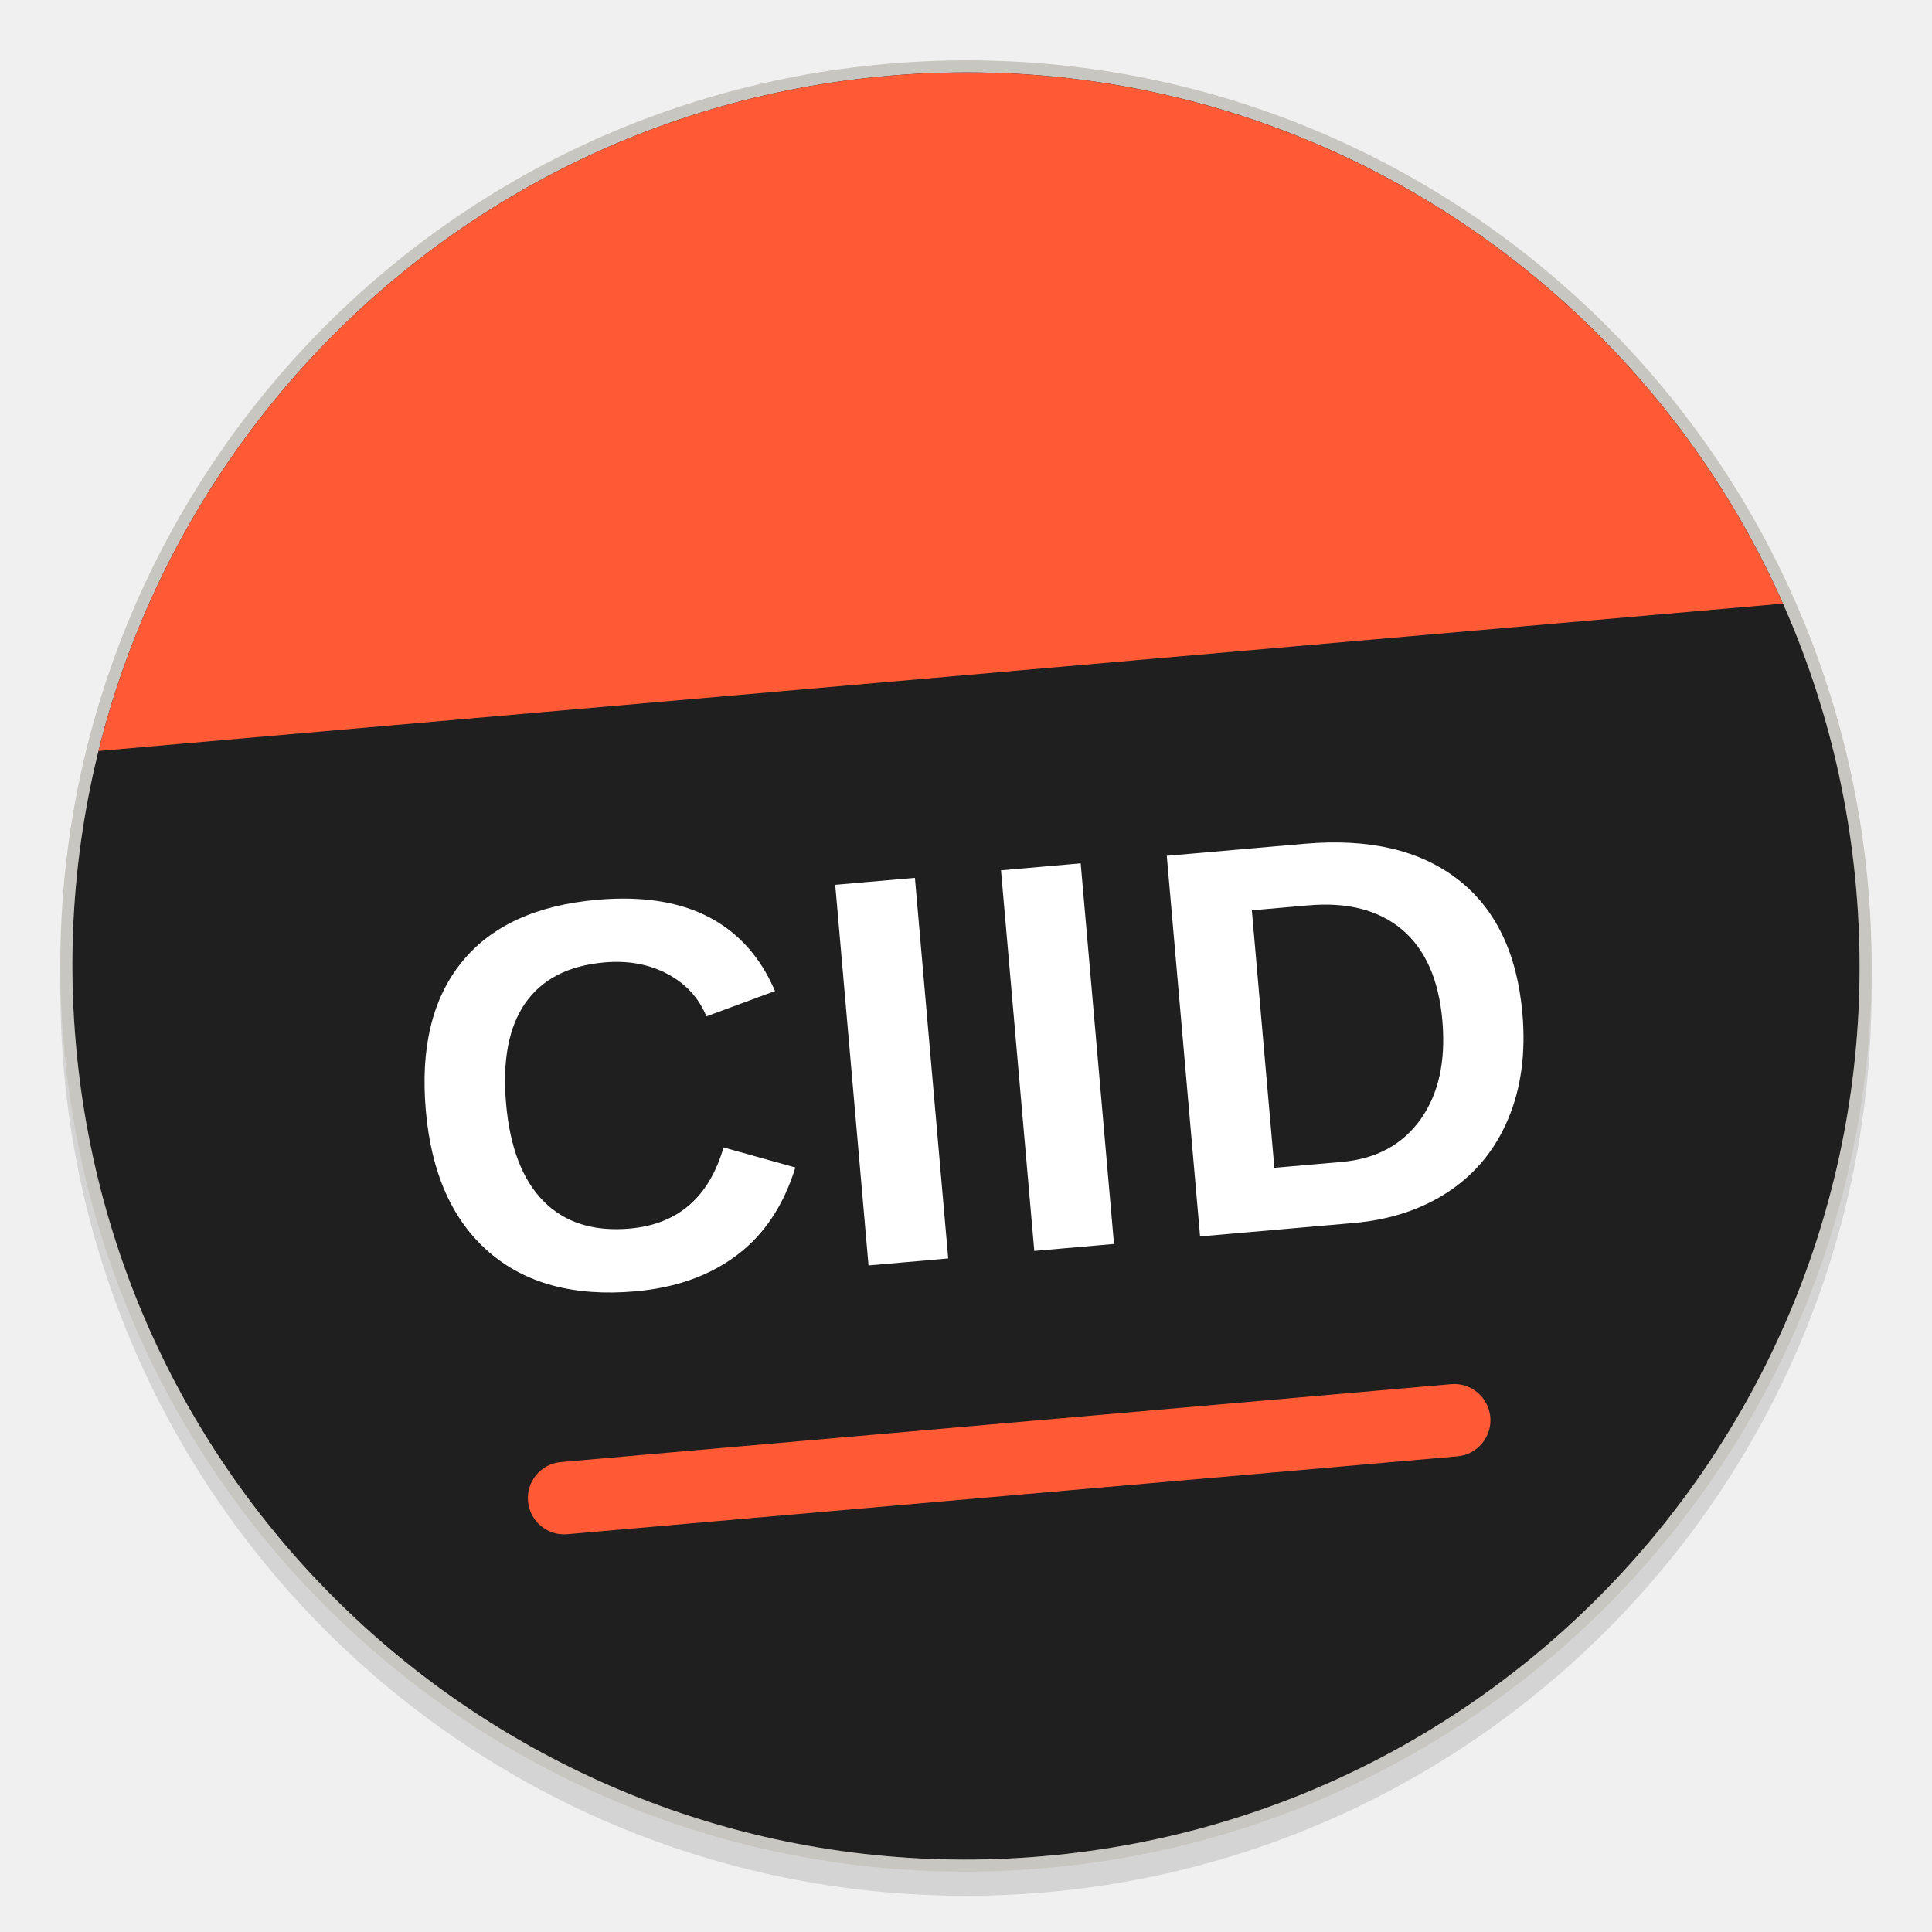
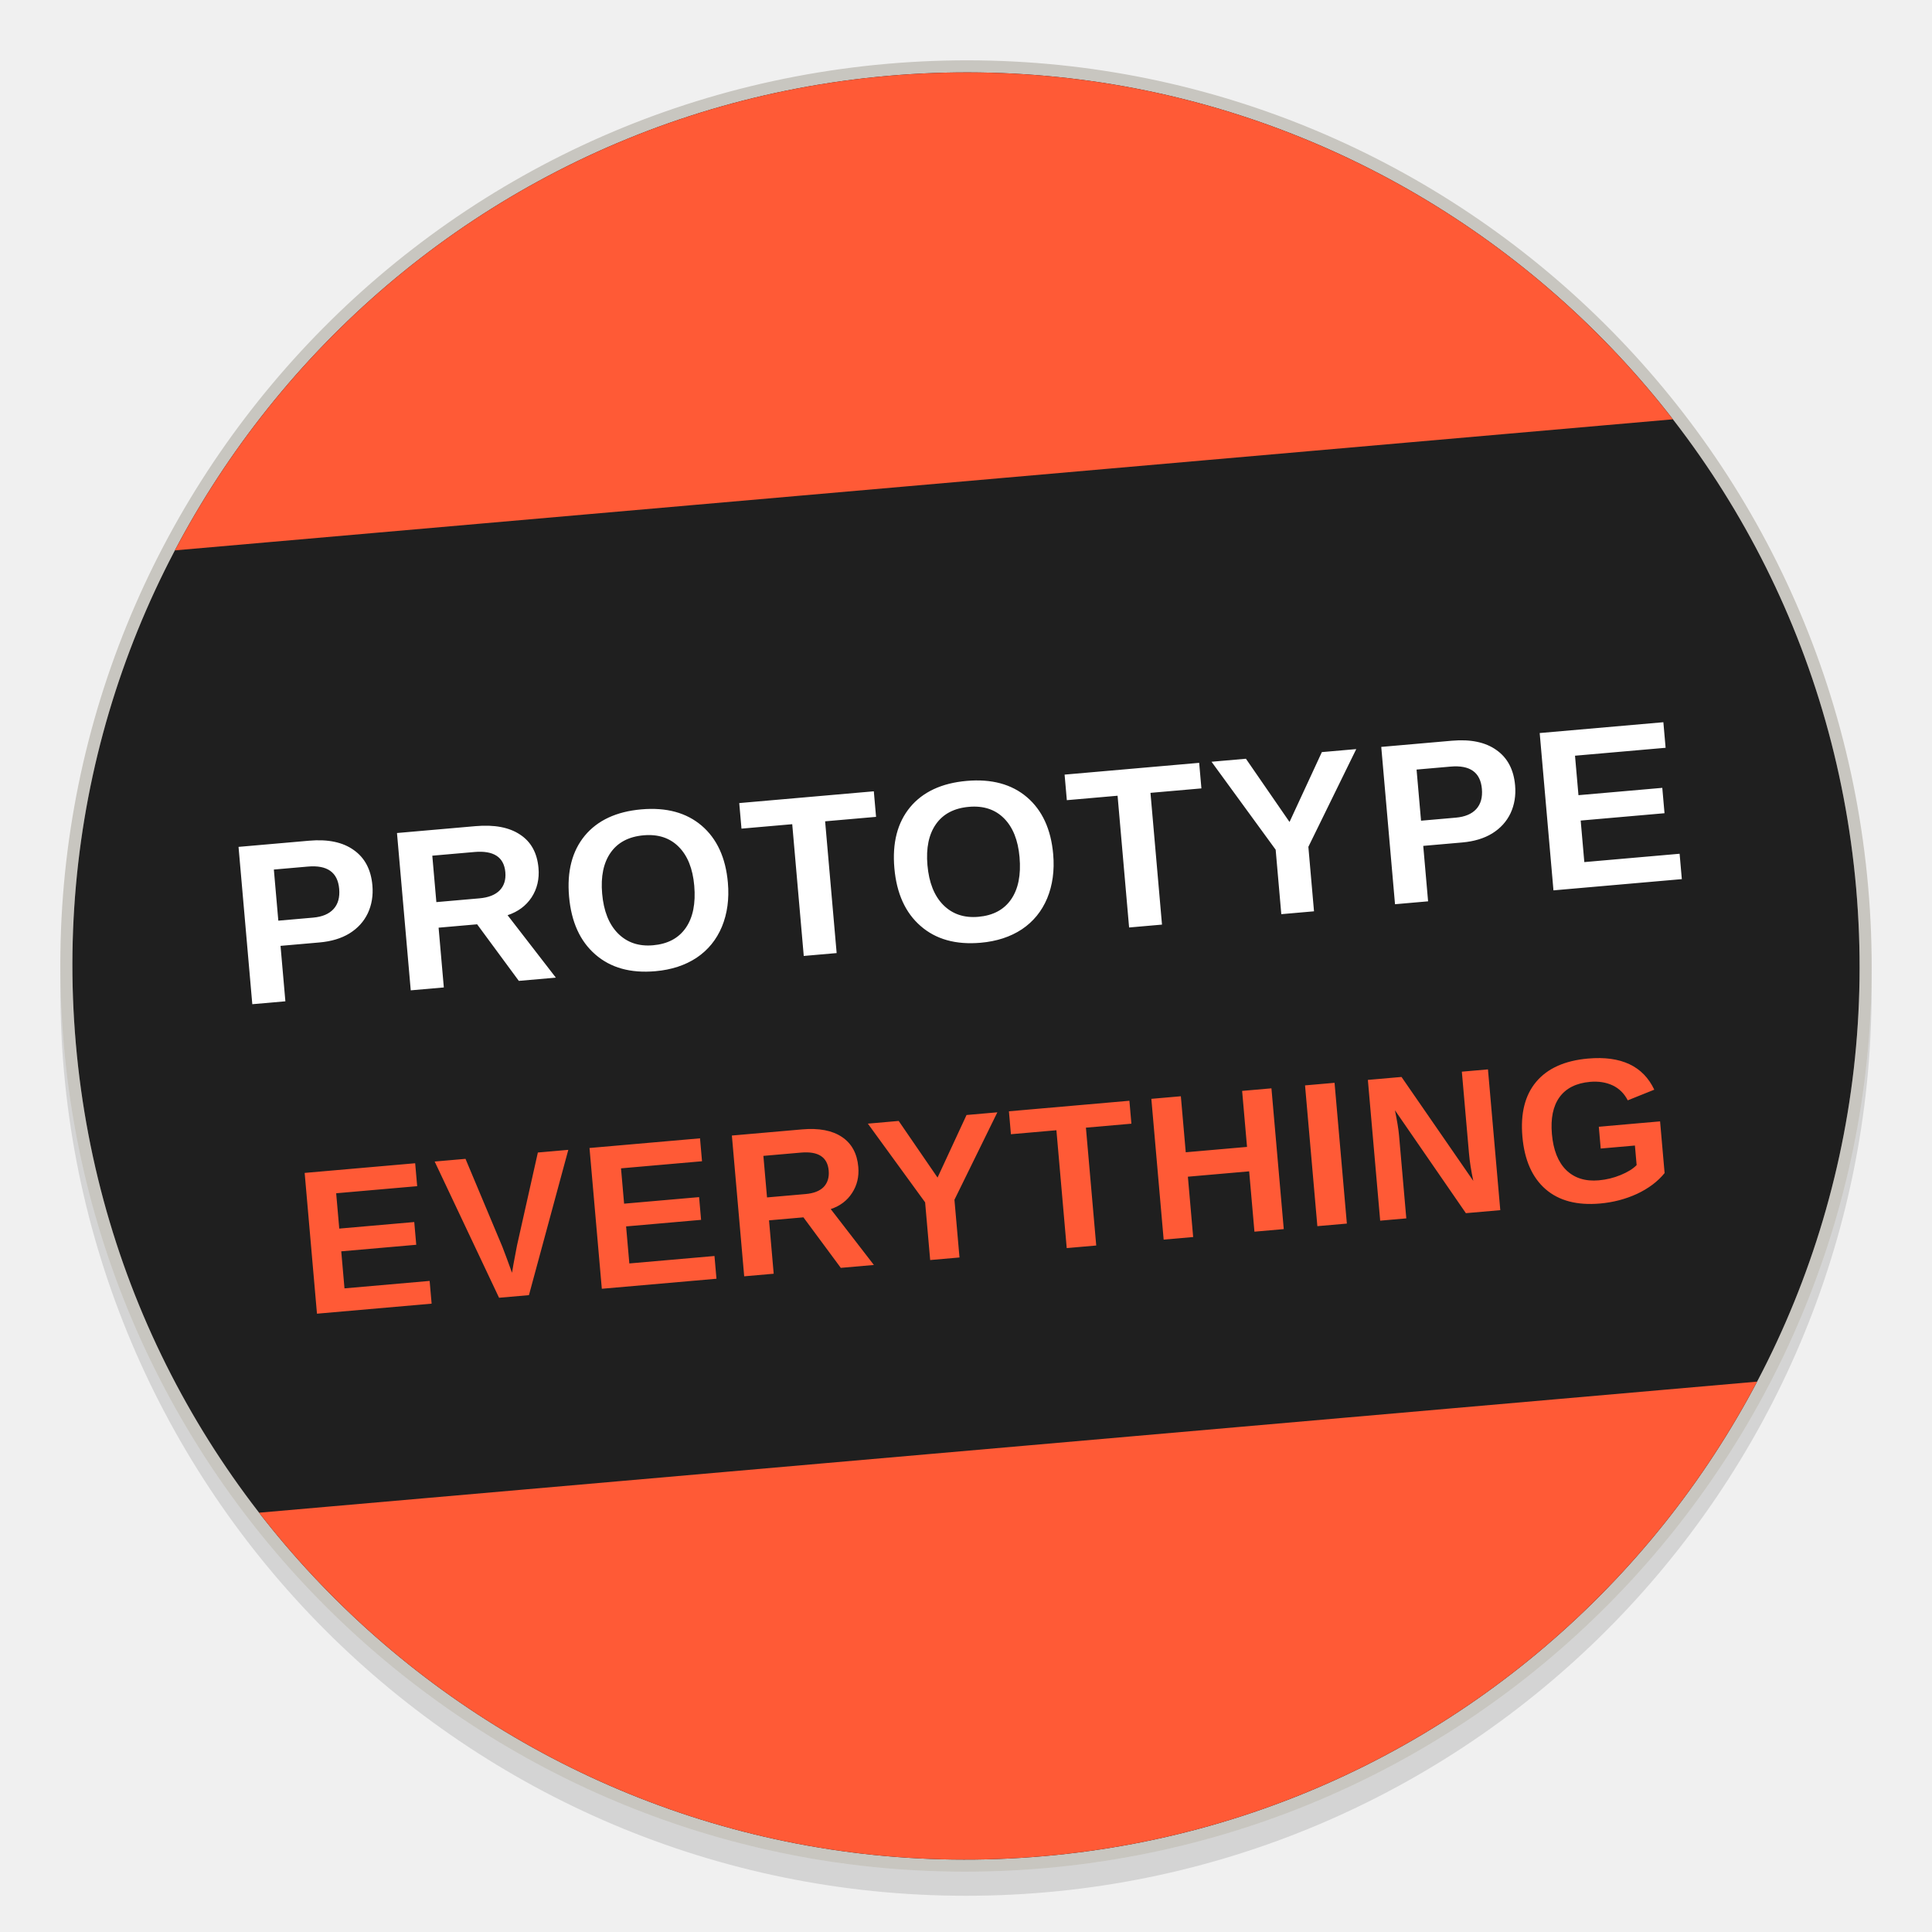
- <svg xmlns="http://www.w3.org/2000/svg" viewBox="0 0 160 160" role="img" aria-label="Pin: CIID">
+ <svg xmlns="http://www.w3.org/2000/svg" viewBox="0 0 160 160" role="img" aria-label="Pin: Prototype everything">
  <defs>
    <clipPath id="c-ciid">
      <circle cx="80" cy="80" r="74" />
    </clipPath>
  </defs>
  <circle cx="80" cy="82" r="75" fill="#000" opacity=".12" />
  <g transform="rotate(-5 80 80)">
    <circle cx="80" cy="80" r="75" fill="#f4f1ea" />
    <g clip-path="url(#c-ciid)">
      <rect width="160" height="160" fill="#1f1f1f" />
-       <rect x="0" y="0" width="160" height="56" fill="#ff5a36" />
-       <text x="80" y="104" text-anchor="middle" font-family="'Helvetica Neue','Arial Black',Arial,sans-serif" font-weight="900" font-size="46" fill="#ffffff" letter-spacing="1">CIID</text>
-       <rect x="40" y="118" width="80" height="6" rx="3" fill="#ff5a36" />
+       <rect x="0" y="0" width="160" height="40" fill="#ff5a36" />
+       <rect x="0" y="120" width="160" height="40" fill="#ff5a36" />
+       <text x="80" y="78" text-anchor="middle" font-family="'Helvetica Neue','Arial Black',Arial,sans-serif" font-weight="900" font-size="19" fill="#ffffff" letter-spacing="0.5">PROTOTYPE</text>
+       <text x="80" y="104" text-anchor="middle" font-family="'Helvetica Neue','Arial Black',Arial,sans-serif" font-weight="900" font-size="17" fill="#ff5a36" letter-spacing="0.5">EVERYTHING</text>
    </g>
    <circle cx="80" cy="80" r="74.5" fill="none" stroke="#000" stroke-opacity=".18" stroke-width="1" />
  </g>
</svg>
